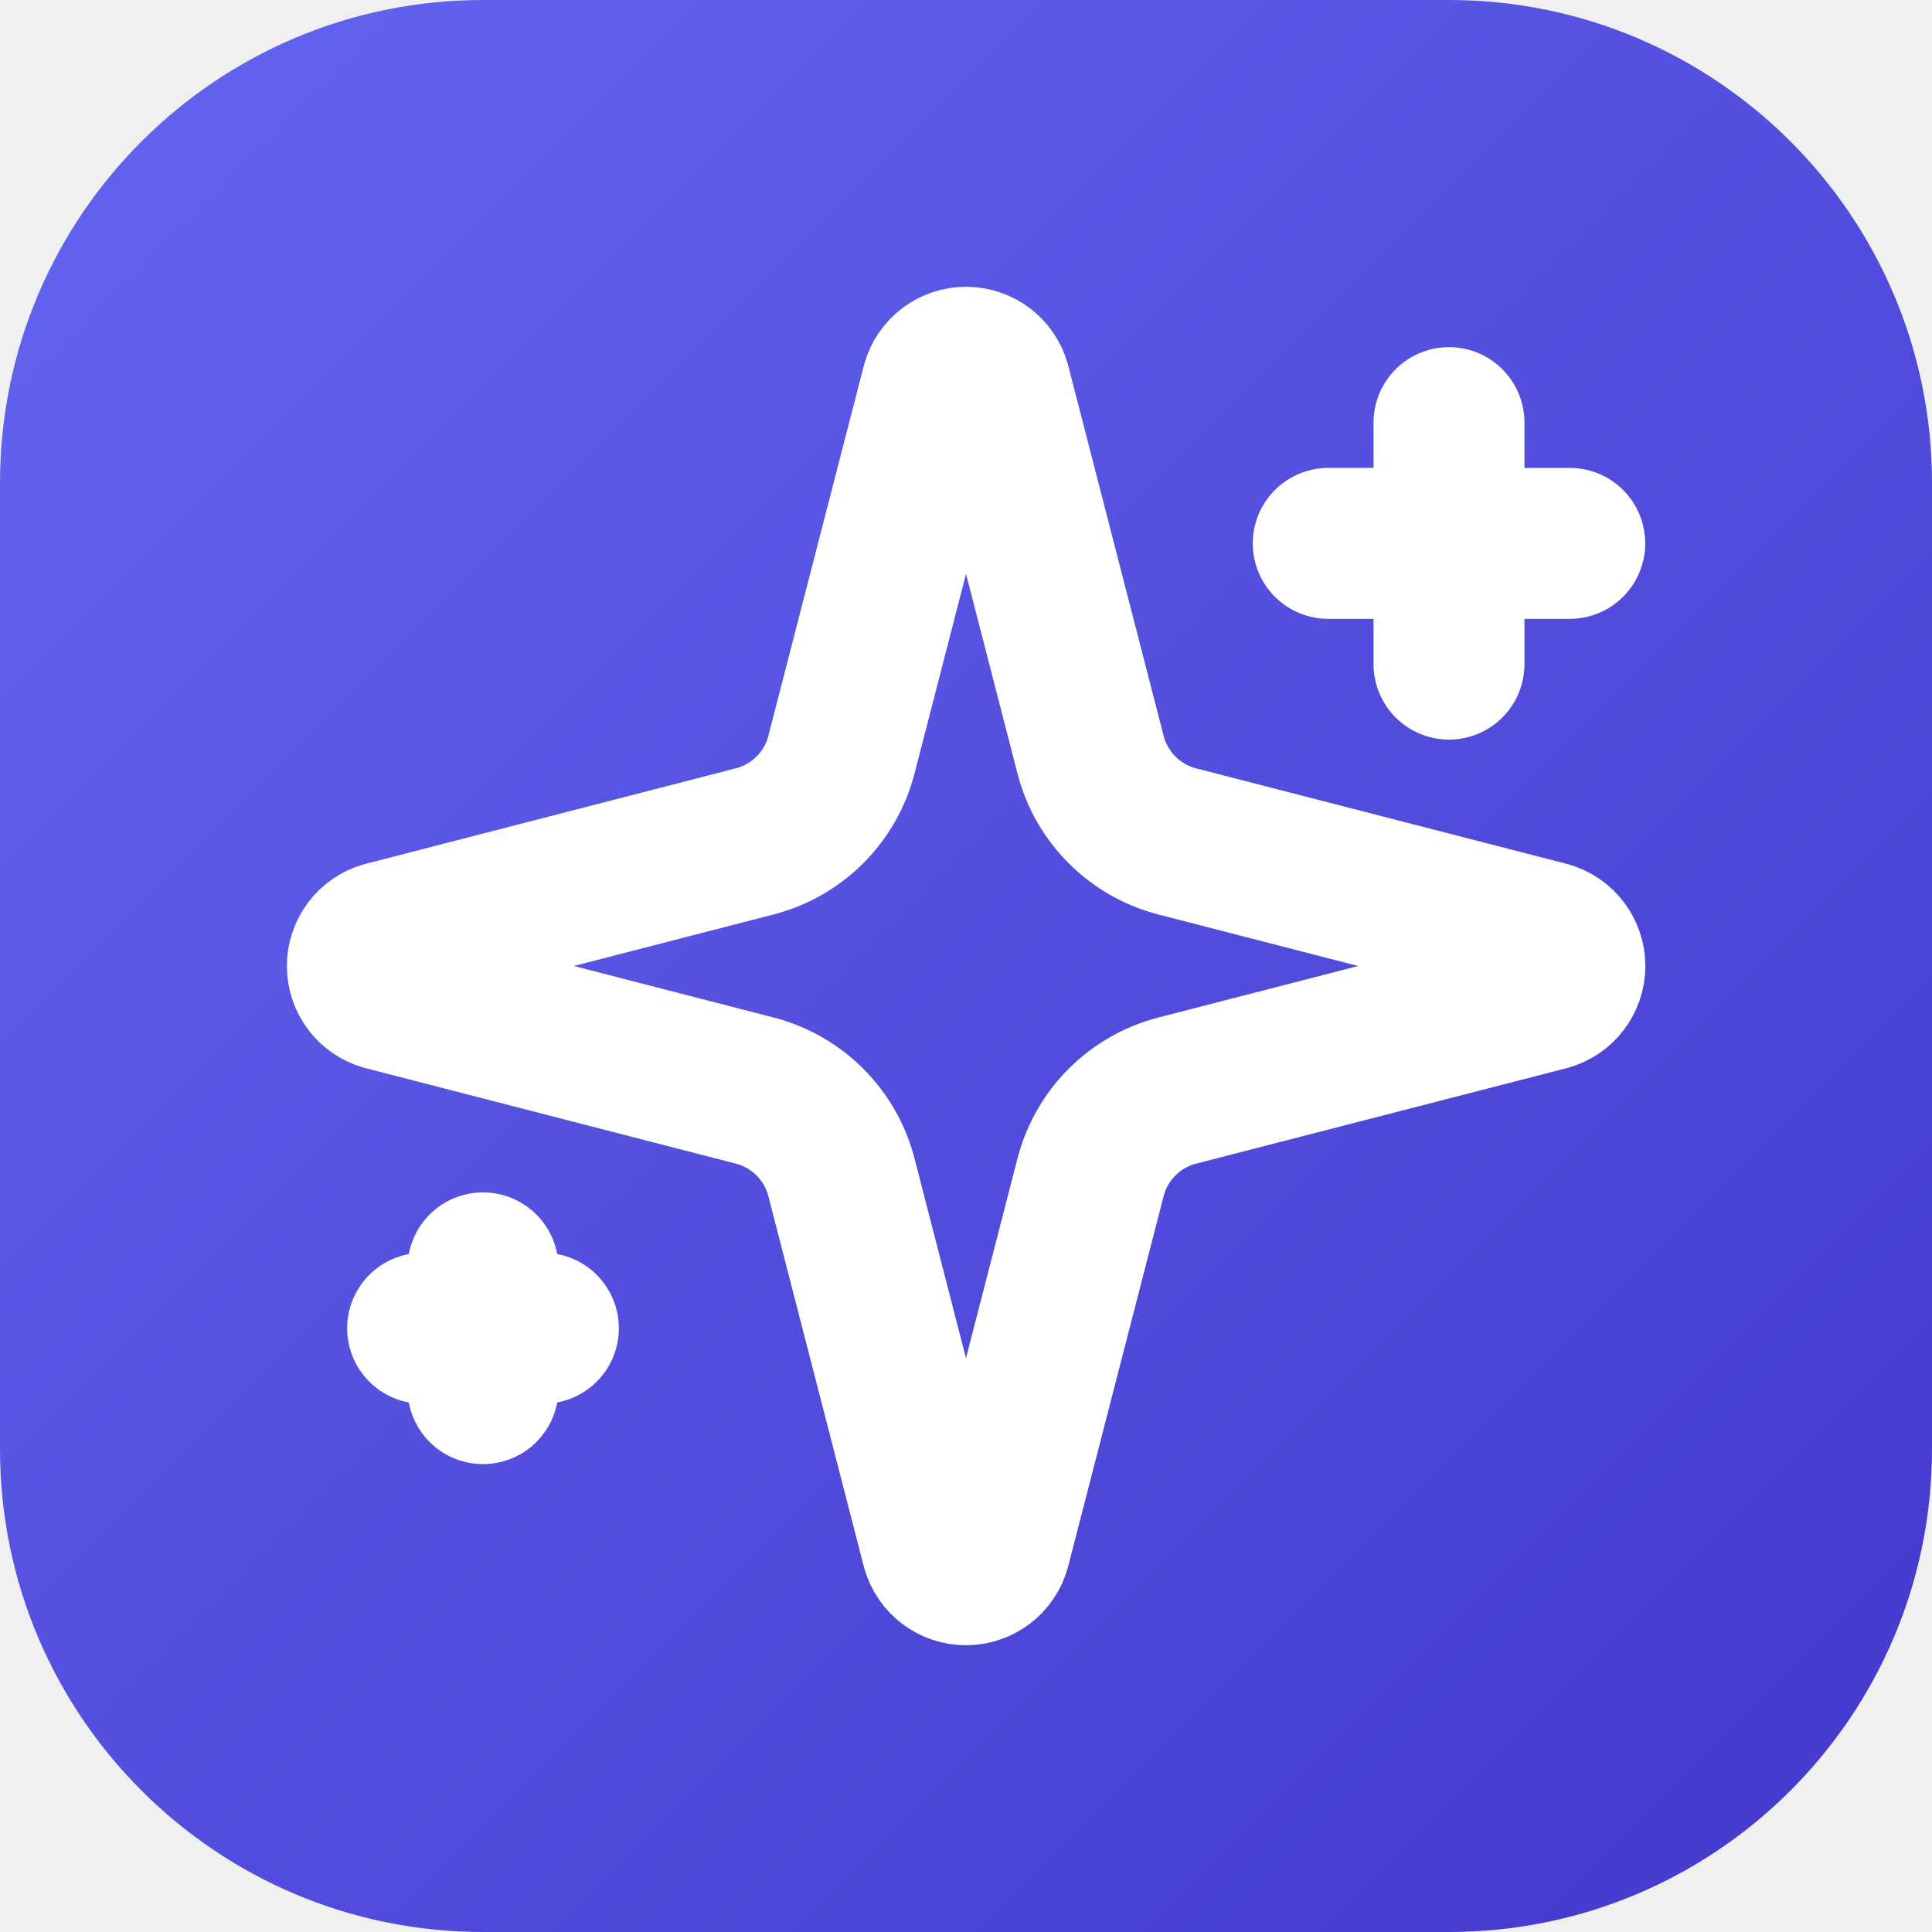
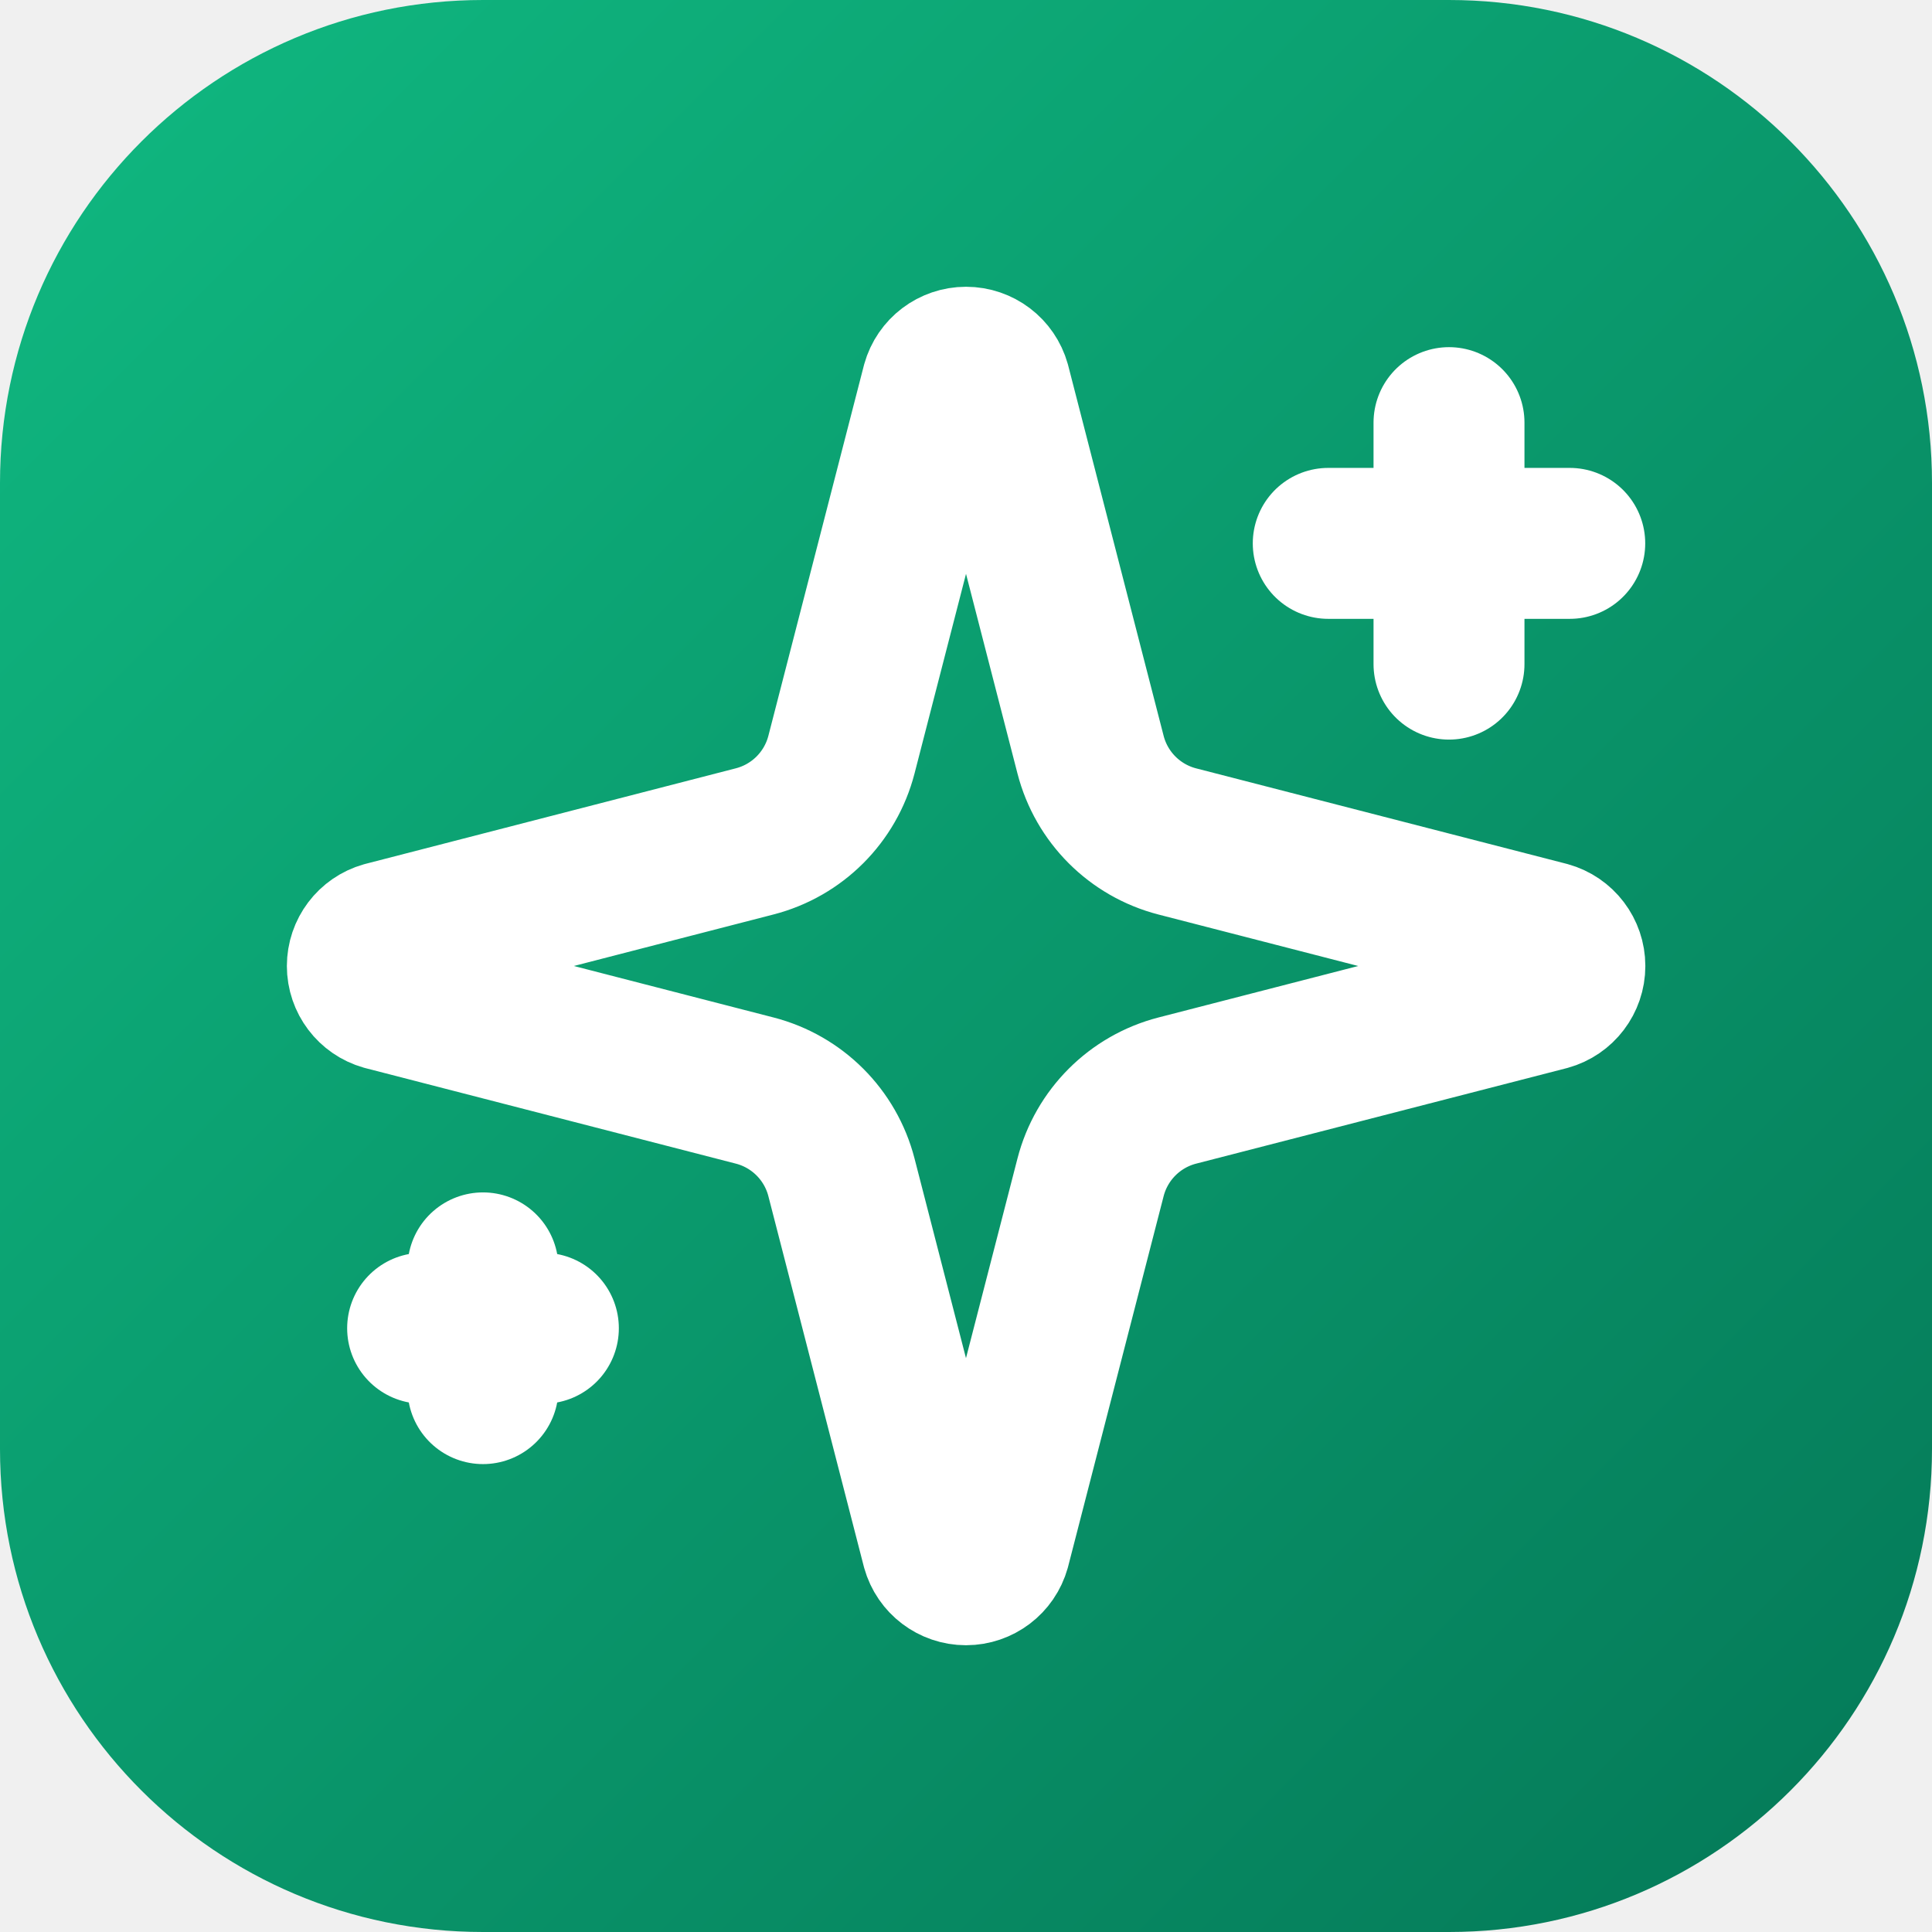
<svg xmlns="http://www.w3.org/2000/svg" width="64" height="64" viewBox="0 0 64 64">
  <defs>
    <linearGradient id="bg" x1="0" y1="0" x2="1" y2="1">
-       <stop offset="0%" stop-color="#6366f1" />
-       <stop offset="100%" stop-color="#4338ca" />
+       <stop offset="0%" stop-color="#10b981" />
+       <stop offset="100%" stop-color="#047857" />
    </linearGradient>
  </defs>
  <rect width="64" height="64" rx="16" fill="url(#bg)" />
  <g transform="translate(8,8) scale(2)" fill="none" stroke="white" stroke-width="2.5" stroke-linecap="round" stroke-linejoin="round">
    <path d="M9.937 15.5A2 2 0 0 0 8.5 14.063l-6.135-1.582a.5.5 0 0 1 0-.962L8.5 9.936A2 2 0 0 0 9.937 8.5l1.582-6.135a.5.5 0 0 1 .963 0L14.063 8.5A2 2 0 0 0 15.5 9.937l6.135 1.581a.5.5 0 0 1 0 .964L15.5 14.063a2 2 0 0 0-1.437 1.437l-1.582 6.135a.5.5 0 0 1-.963 0z" />
    <path d="M20 3v4" />
    <path d="M22 5h-4" />
    <path d="M4 17v2" />
    <path d="M5 18H3" />
  </g>
</svg>
